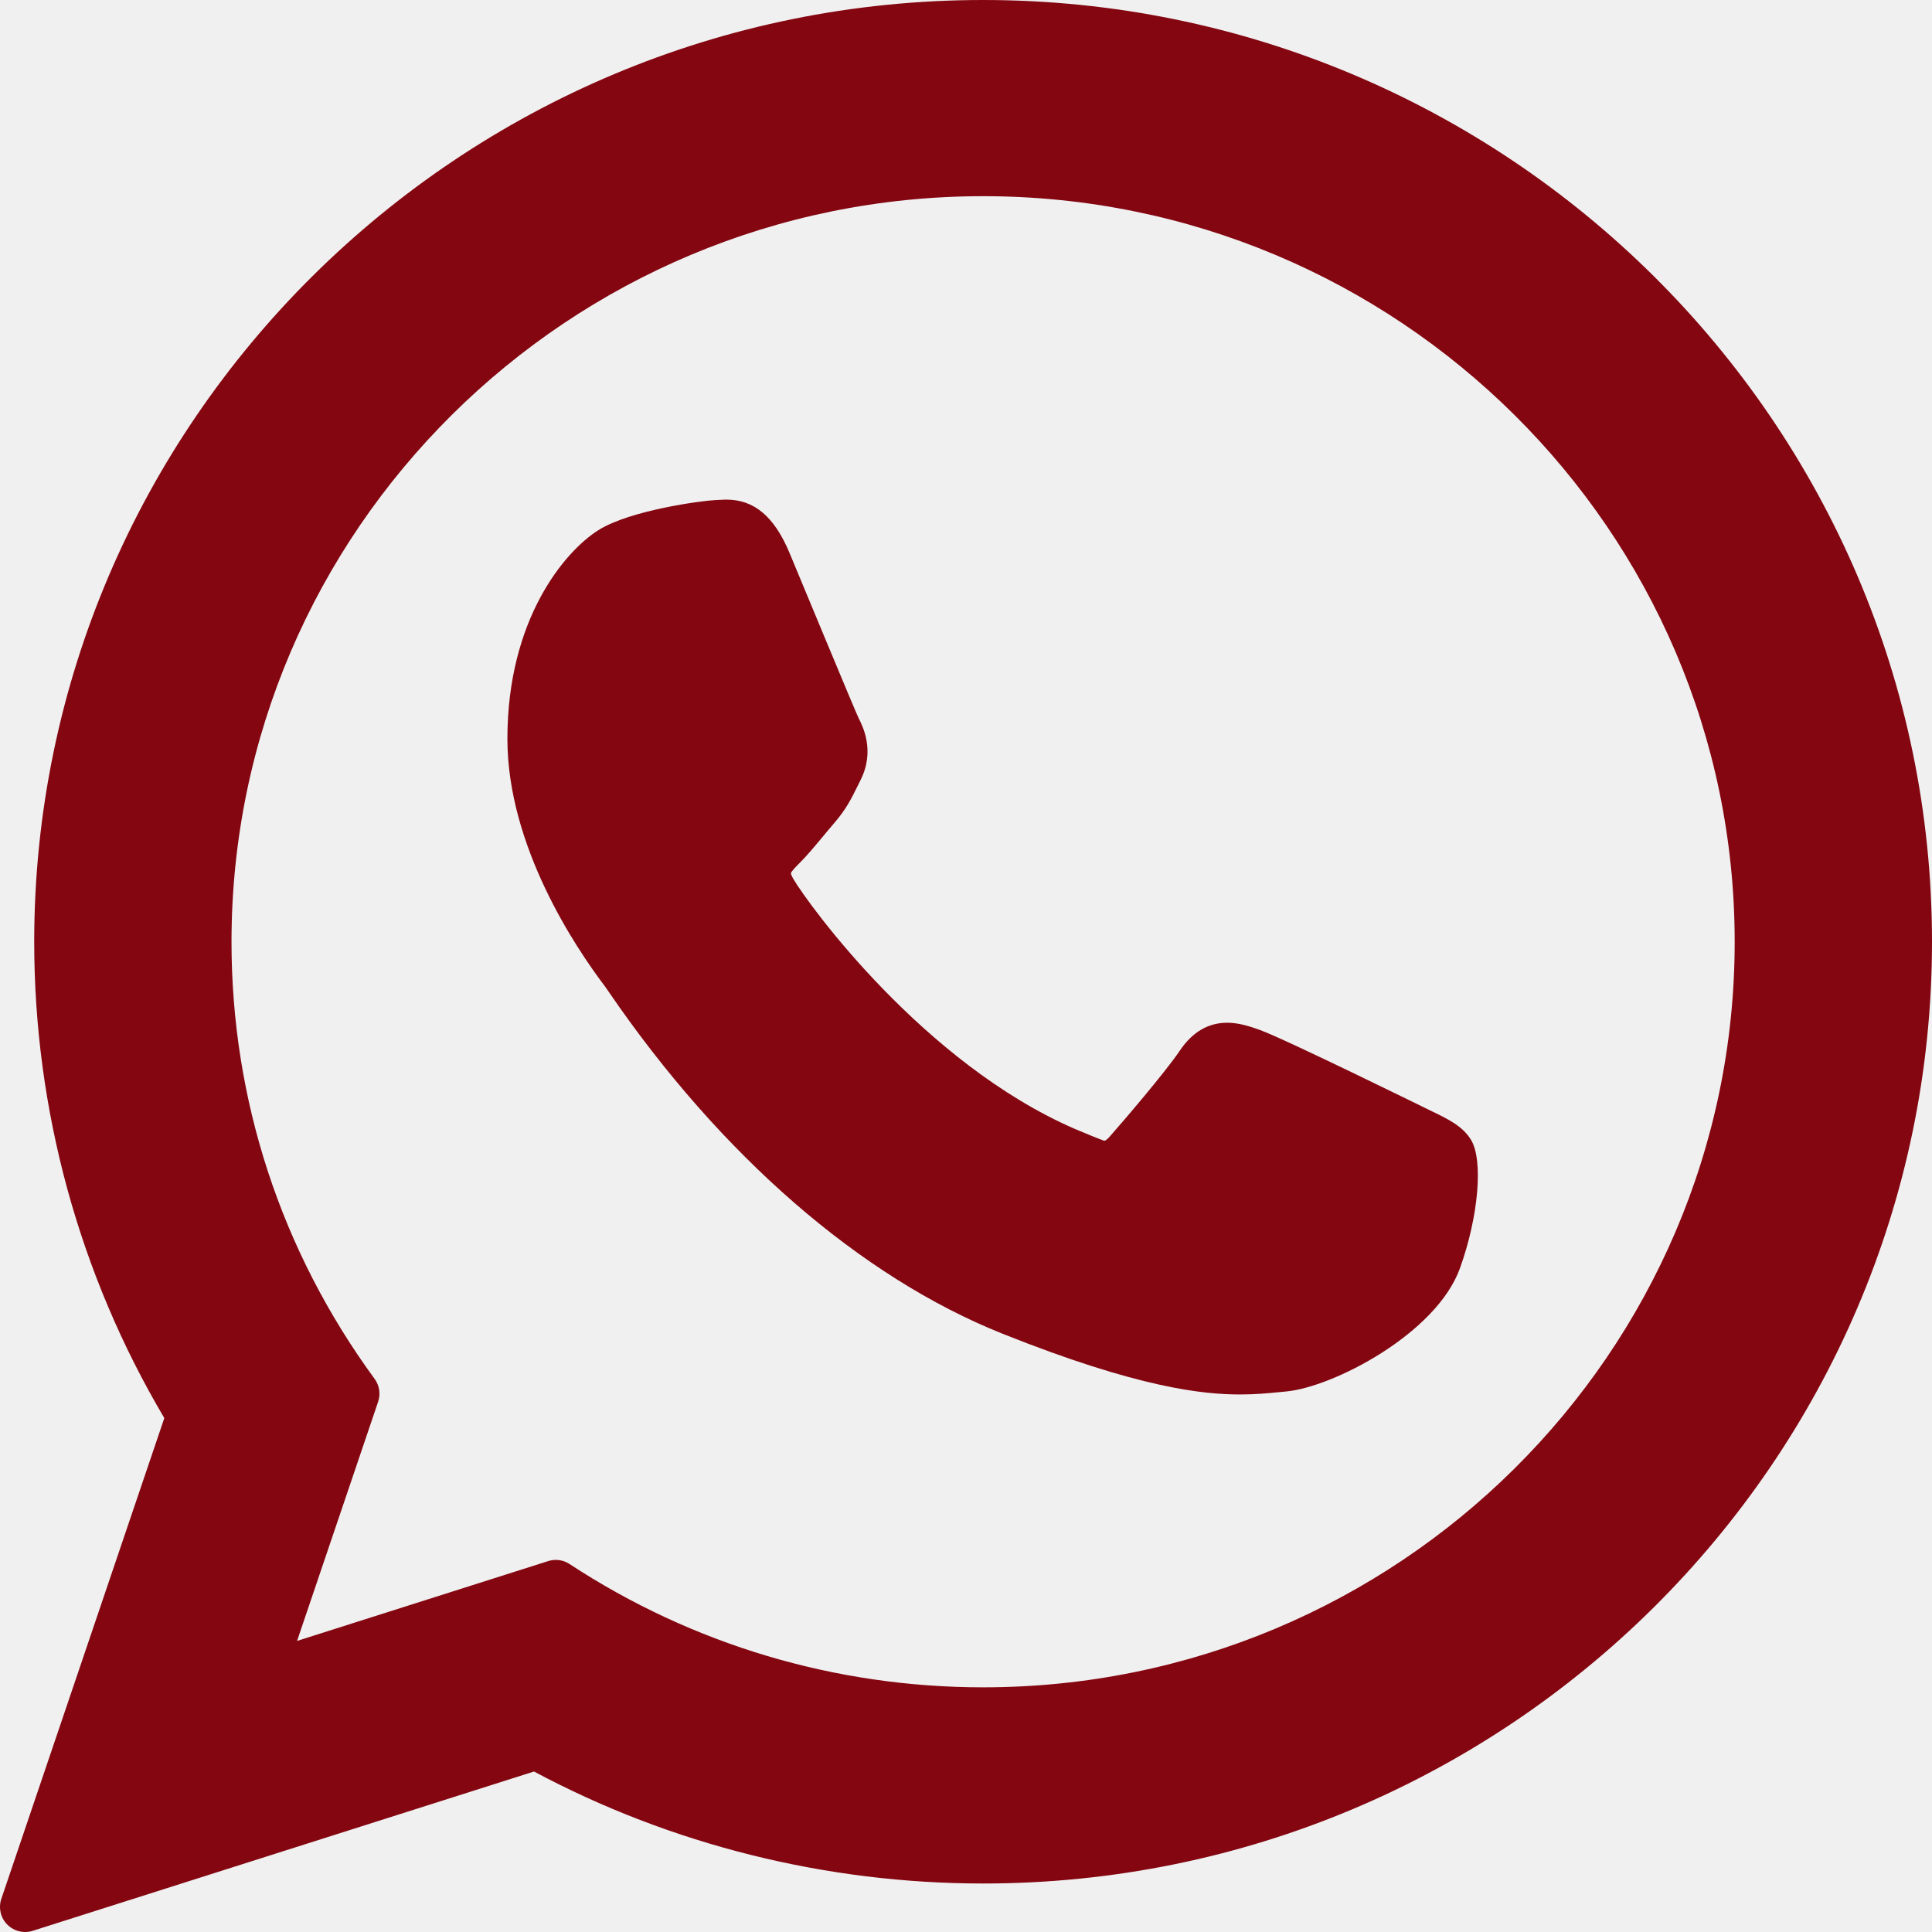
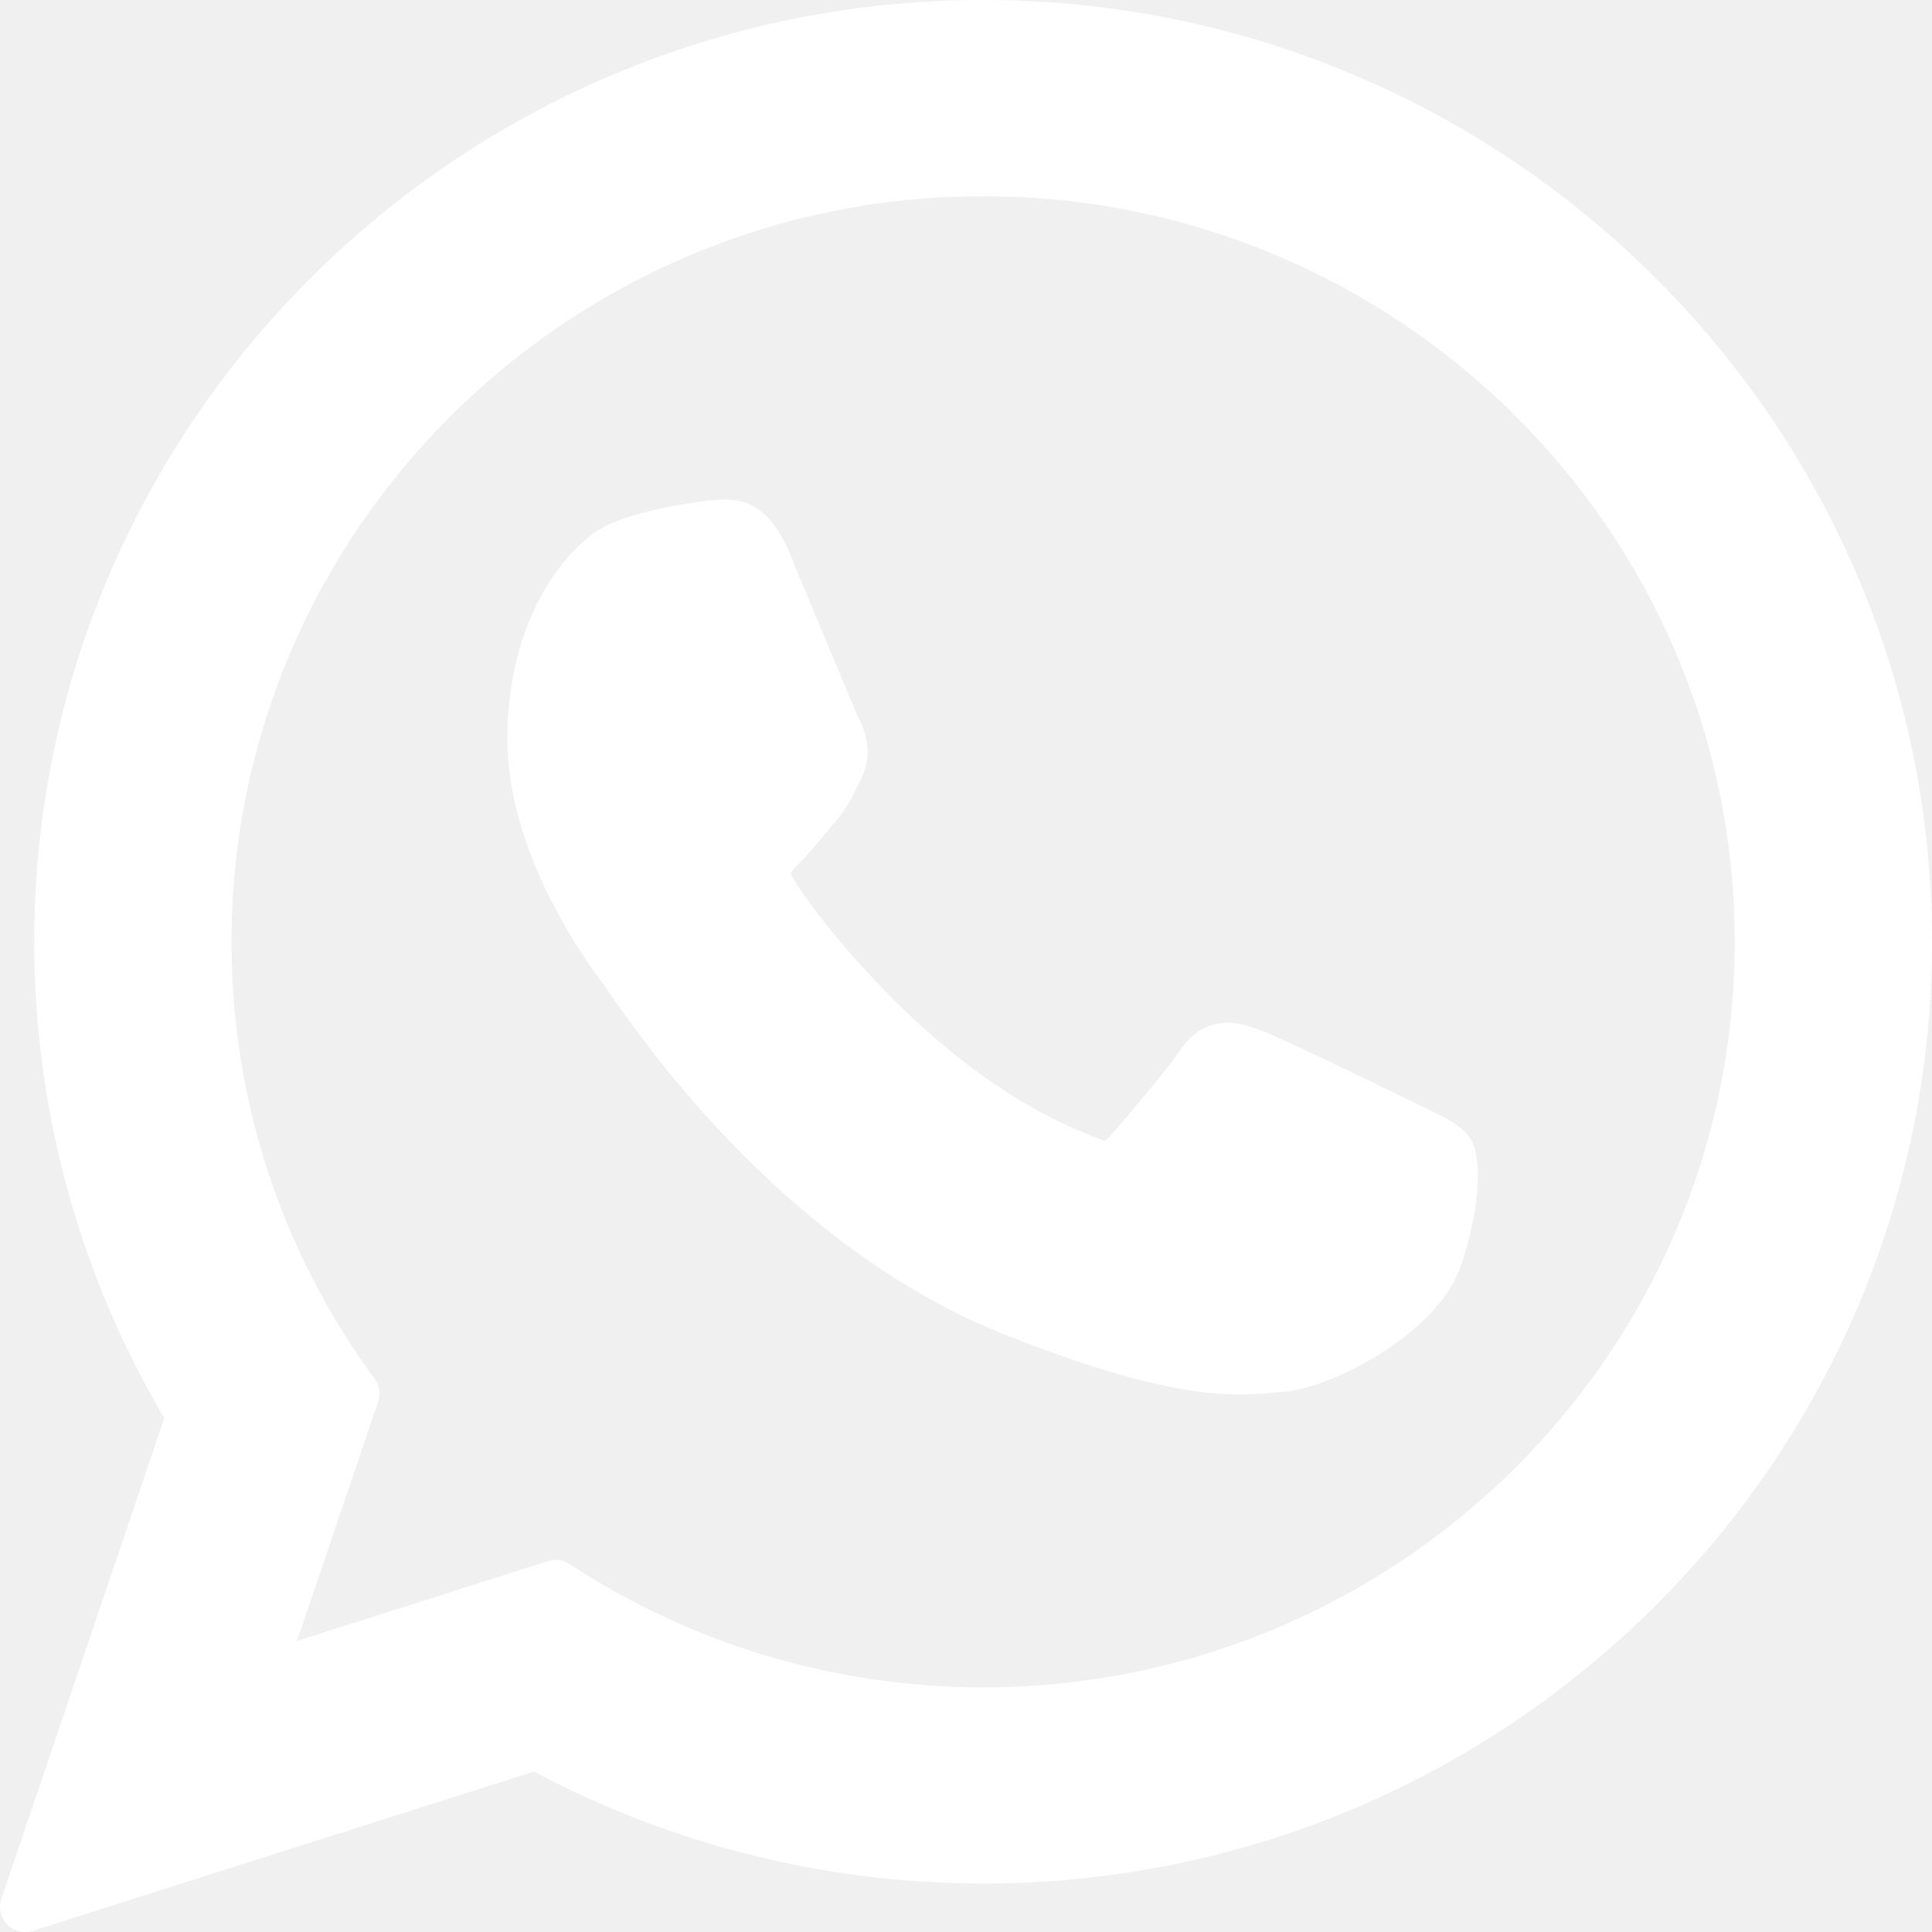
<svg xmlns="http://www.w3.org/2000/svg" version="1.1" id="Layer_1" x="0px" y="0px" viewBox="0 0 308 308" style="enable-background:new 0 0 308 308;" xml:space="preserve">
  <defs id="defs38" />
-   <g id="XMLID_468_" style="fill:#840611;fill-opacity:1">
-     <path id="XMLID_469_" d="M227.904,176.981c-0.6-0.288-23.054-11.345-27.044-12.781c-1.629-0.585-3.374-1.156-5.23-1.156   c-3.032,0-5.579,1.511-7.563,4.479c-2.243,3.334-9.033,11.271-11.131,13.642c-0.274,0.313-0.648,0.687-0.872,0.687   c-0.201,0-3.676-1.431-4.728-1.888c-24.087-10.463-42.37-35.624-44.877-39.867c-0.358-0.61-0.373-0.887-0.376-0.887   c0.088-0.323,0.898-1.135,1.316-1.554c1.223-1.21,2.548-2.805,3.83-4.348c0.607-0.731,1.215-1.463,1.812-2.153   c1.86-2.164,2.688-3.844,3.648-5.79l0.503-1.011c2.344-4.657,0.342-8.587-0.305-9.856c-0.531-1.062-10.012-23.944-11.02-26.348   c-2.424-5.801-5.627-8.502-10.078-8.502c-0.413,0,0,0-1.732,0.073c-2.109,0.089-13.594,1.601-18.672,4.802   c-5.385,3.395-14.495,14.217-14.495,33.249c0,17.129,10.87,33.302,15.537,39.453c0.116,0.155,0.329,0.47,0.638,0.922   c17.873,26.102,40.154,45.446,62.741,54.469c21.745,8.686,32.042,9.69,37.896,9.69c0.001,0,0.001,0,0.001,0   c2.46,0,4.429-0.193,6.166-0.364l1.102-0.105c7.512-0.666,24.02-9.22,27.775-19.655c2.958-8.219,3.738-17.199,1.77-20.458   C233.168,179.508,230.845,178.393,227.904,176.981z" style="fill:#840611;fill-opacity:1" />
-     <path id="XMLID_470_" d="M156.734,0C73.318,0,5.454,67.354,5.454,150.143c0,26.777,7.166,52.988,20.741,75.928L0.212,302.716   c-0.484,1.429-0.124,3.009,0.933,4.085C1.908,307.58,2.943,308,4,308c0.405,0,0.813-0.061,1.211-0.188l79.92-25.396   c21.87,11.685,46.588,17.853,71.604,17.853C240.143,300.27,308,232.923,308,150.143C308,67.354,240.143,0,156.734,0z    M156.734,268.994c-23.539,0-46.338-6.797-65.936-19.657c-0.659-0.433-1.424-0.655-2.194-0.655c-0.407,0-0.815,0.062-1.212,0.188   l-40.035,12.726l12.924-38.129c0.418-1.234,0.209-2.595-0.561-3.647c-14.924-20.392-22.813-44.485-22.813-69.677   c0-65.543,53.754-118.867,119.826-118.867c66.064,0,119.812,53.324,119.812,118.867   C276.546,215.678,222.799,268.994,156.734,268.994z" style="fill:#840611;fill-opacity:1" />
+   <g id="XMLID_468_" style="fill:#ffffff;fill-opacity:1">
+     <path id="XMLID_469_" d="M227.904,176.981c-0.6-0.288-23.054-11.345-27.044-12.781c-1.629-0.585-3.374-1.156-5.23-1.156   c-3.032,0-5.579,1.511-7.563,4.479c-2.243,3.334-9.033,11.271-11.131,13.642c-0.274,0.313-0.648,0.687-0.872,0.687   c-0.201,0-3.676-1.431-4.728-1.888c-24.087-10.463-42.37-35.624-44.877-39.867c-0.358-0.61-0.373-0.887-0.376-0.887   c0.088-0.323,0.898-1.135,1.316-1.554c1.223-1.21,2.548-2.805,3.83-4.348c0.607-0.731,1.215-1.463,1.812-2.153   c1.86-2.164,2.688-3.844,3.648-5.79l0.503-1.011c2.344-4.657,0.342-8.587-0.305-9.856c-0.531-1.062-10.012-23.944-11.02-26.348   c-2.424-5.801-5.627-8.502-10.078-8.502c-0.413,0,0,0-1.732,0.073c-2.109,0.089-13.594,1.601-18.672,4.802   c-5.385,3.395-14.495,14.217-14.495,33.249c0,17.129,10.87,33.302,15.537,39.453c0.116,0.155,0.329,0.47,0.638,0.922   c17.873,26.102,40.154,45.446,62.741,54.469c21.745,8.686,32.042,9.69,37.896,9.69c0.001,0,0.001,0,0.001,0   c2.46,0,4.429-0.193,6.166-0.364l1.102-0.105c7.512-0.666,24.02-9.22,27.775-19.655c2.958-8.219,3.738-17.199,1.77-20.458   C233.168,179.508,230.845,178.393,227.904,176.981z" style="fill:#ffffff;fill-opacity:1" />
+     <path id="XMLID_470_" d="M156.734,0C73.318,0,5.454,67.354,5.454,150.143c0,26.777,7.166,52.988,20.741,75.928L0.212,302.716   c-0.484,1.429-0.124,3.009,0.933,4.085C1.908,307.58,2.943,308,4,308c0.405,0,0.813-0.061,1.211-0.188l79.92-25.396   c21.87,11.685,46.588,17.853,71.604,17.853C240.143,300.27,308,232.923,308,150.143C308,67.354,240.143,0,156.734,0z    M156.734,268.994c-23.539,0-46.338-6.797-65.936-19.657c-0.659-0.433-1.424-0.655-2.194-0.655c-0.407,0-0.815,0.062-1.212,0.188   l-40.035,12.726l12.924-38.129c0.418-1.234,0.209-2.595-0.561-3.647c-14.924-20.392-22.813-44.485-22.813-69.677   c0-65.543,53.754-118.867,119.826-118.867c66.064,0,119.812,53.324,119.812,118.867   C276.546,215.678,222.799,268.994,156.734,268.994z" style="fill:#ffffff;fill-opacity:1" />
  </g>
  <g id="g5">
</g>
  <g id="g7">
</g>
  <g id="g9">
</g>
  <g id="g11">
</g>
  <g id="g13">
</g>
  <g id="g15">
</g>
  <g id="g17">
</g>
  <g id="g19">
</g>
  <g id="g21">
</g>
  <g id="g23">
</g>
  <g id="g25">
</g>
  <g id="g27">
</g>
  <g id="g29">
</g>
  <g id="g31">
</g>
  <g id="g33">
</g>
</svg>
